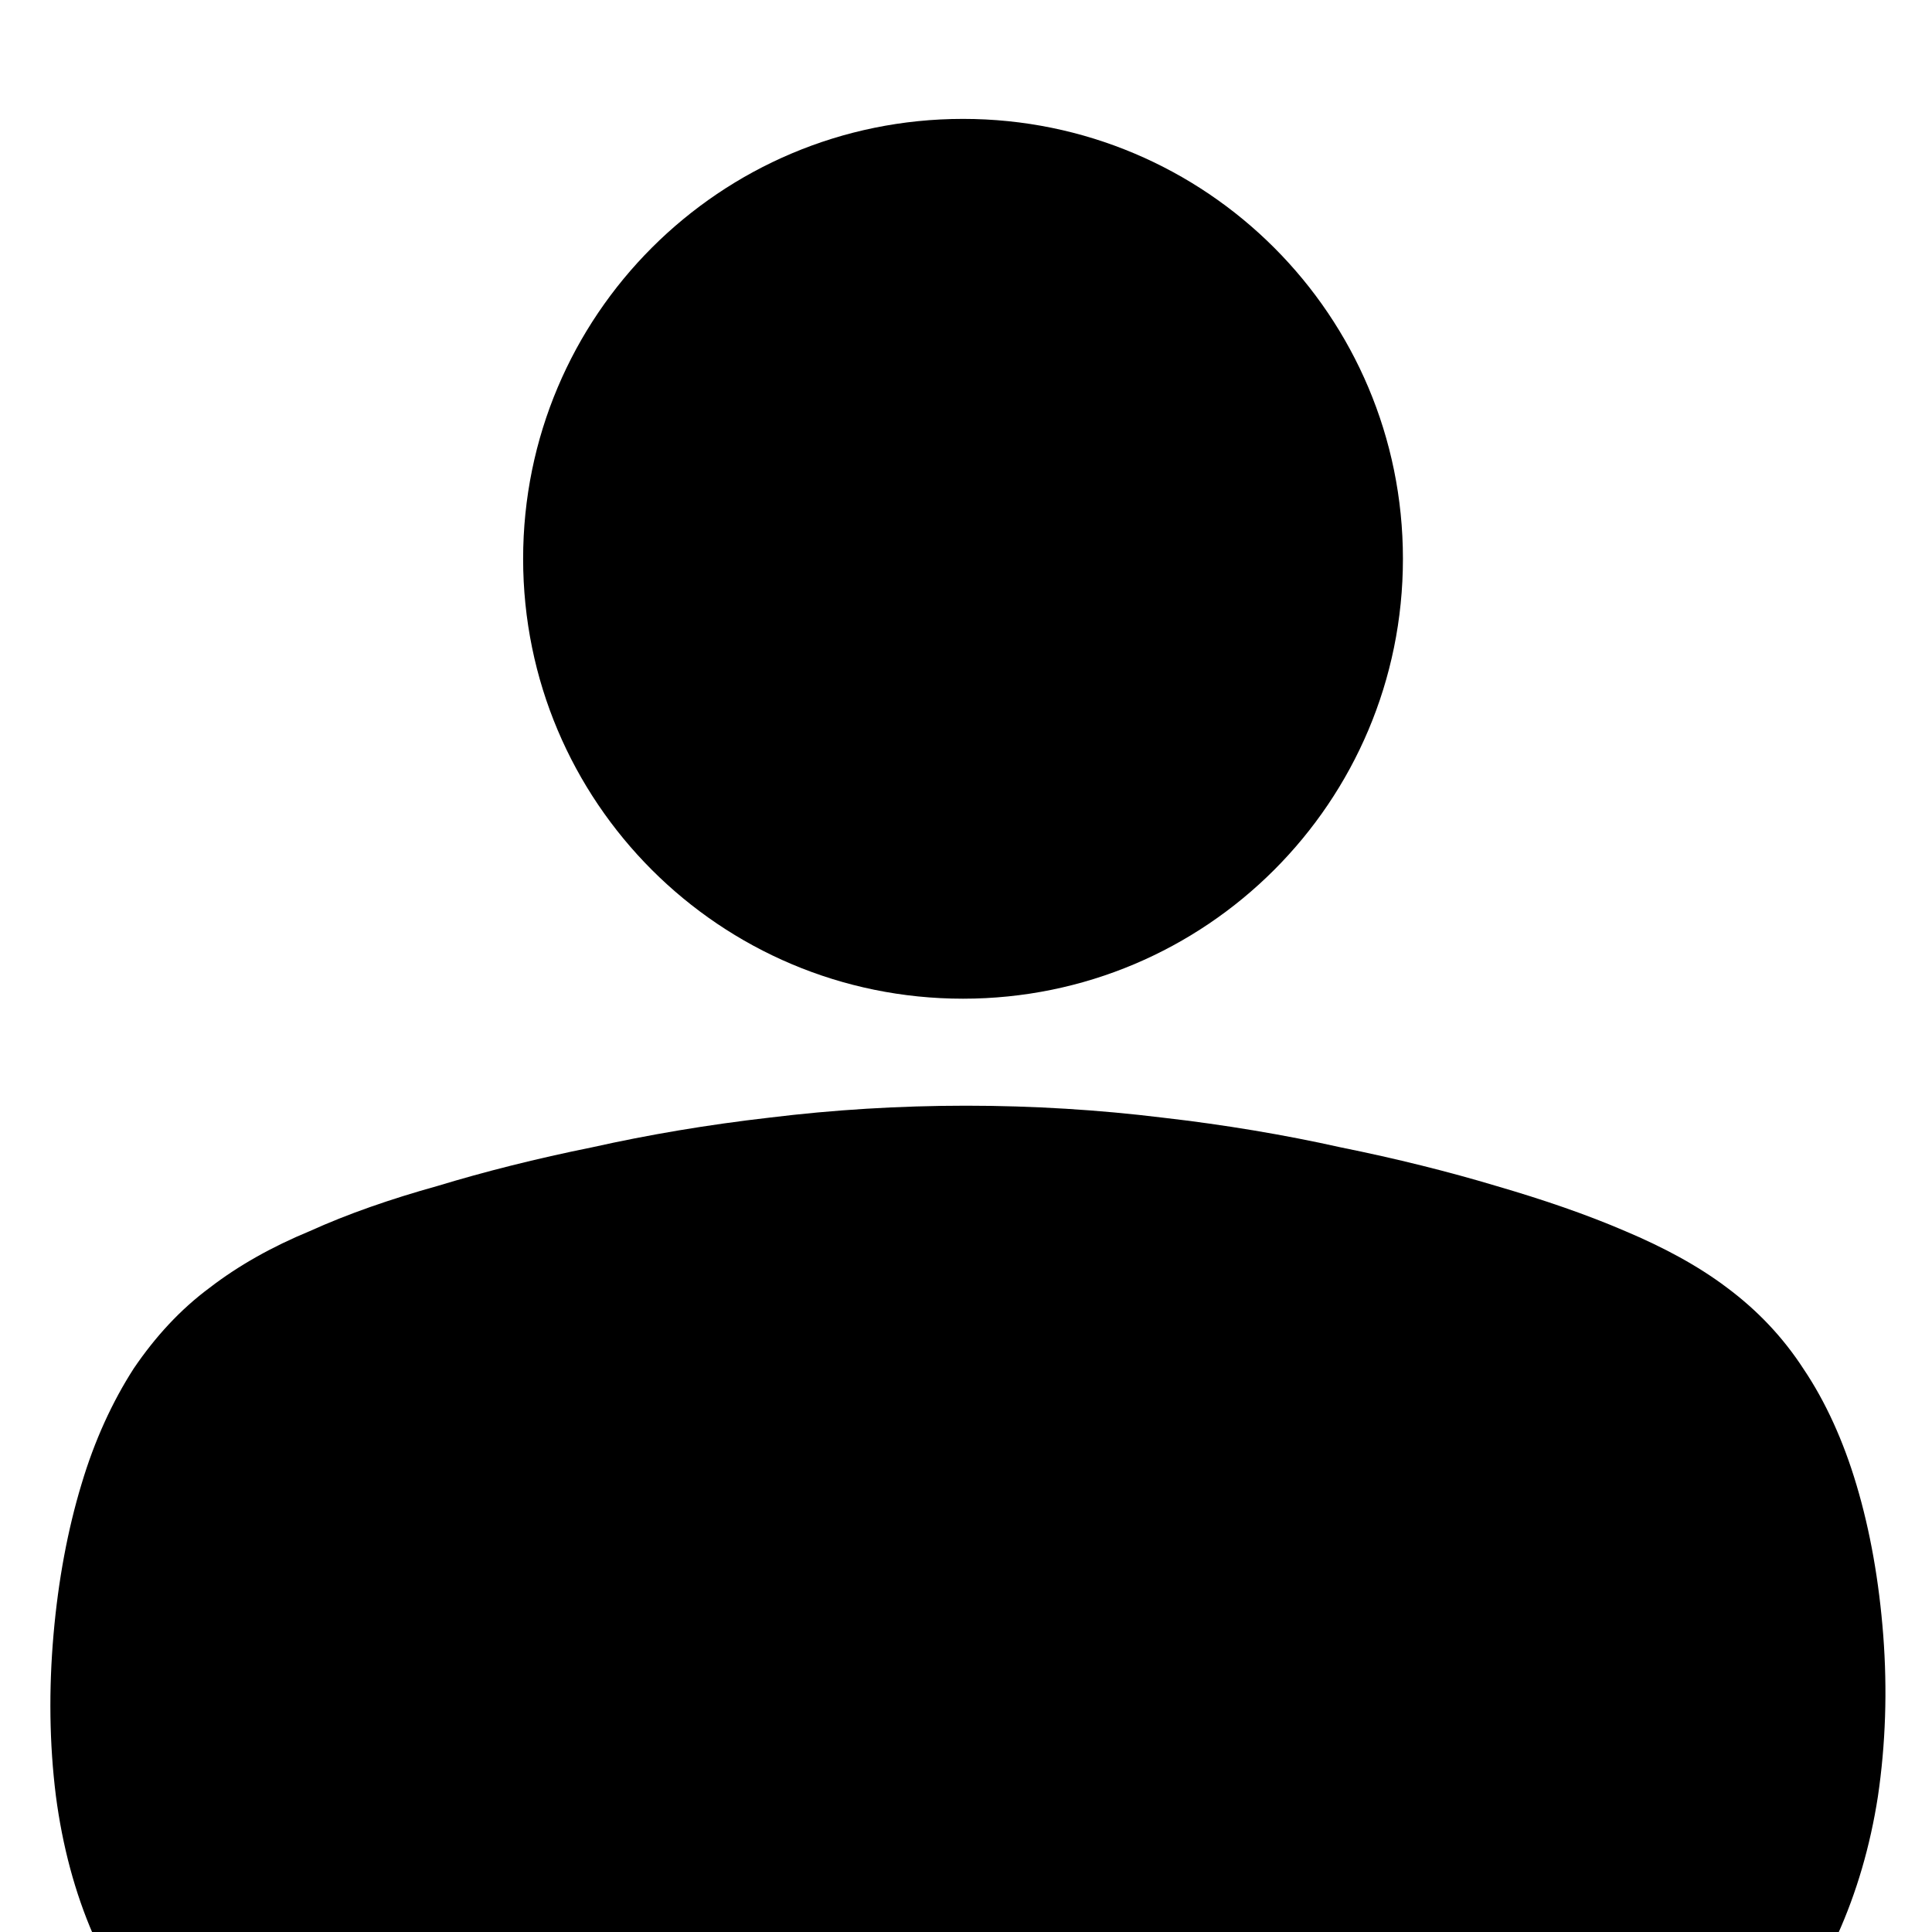
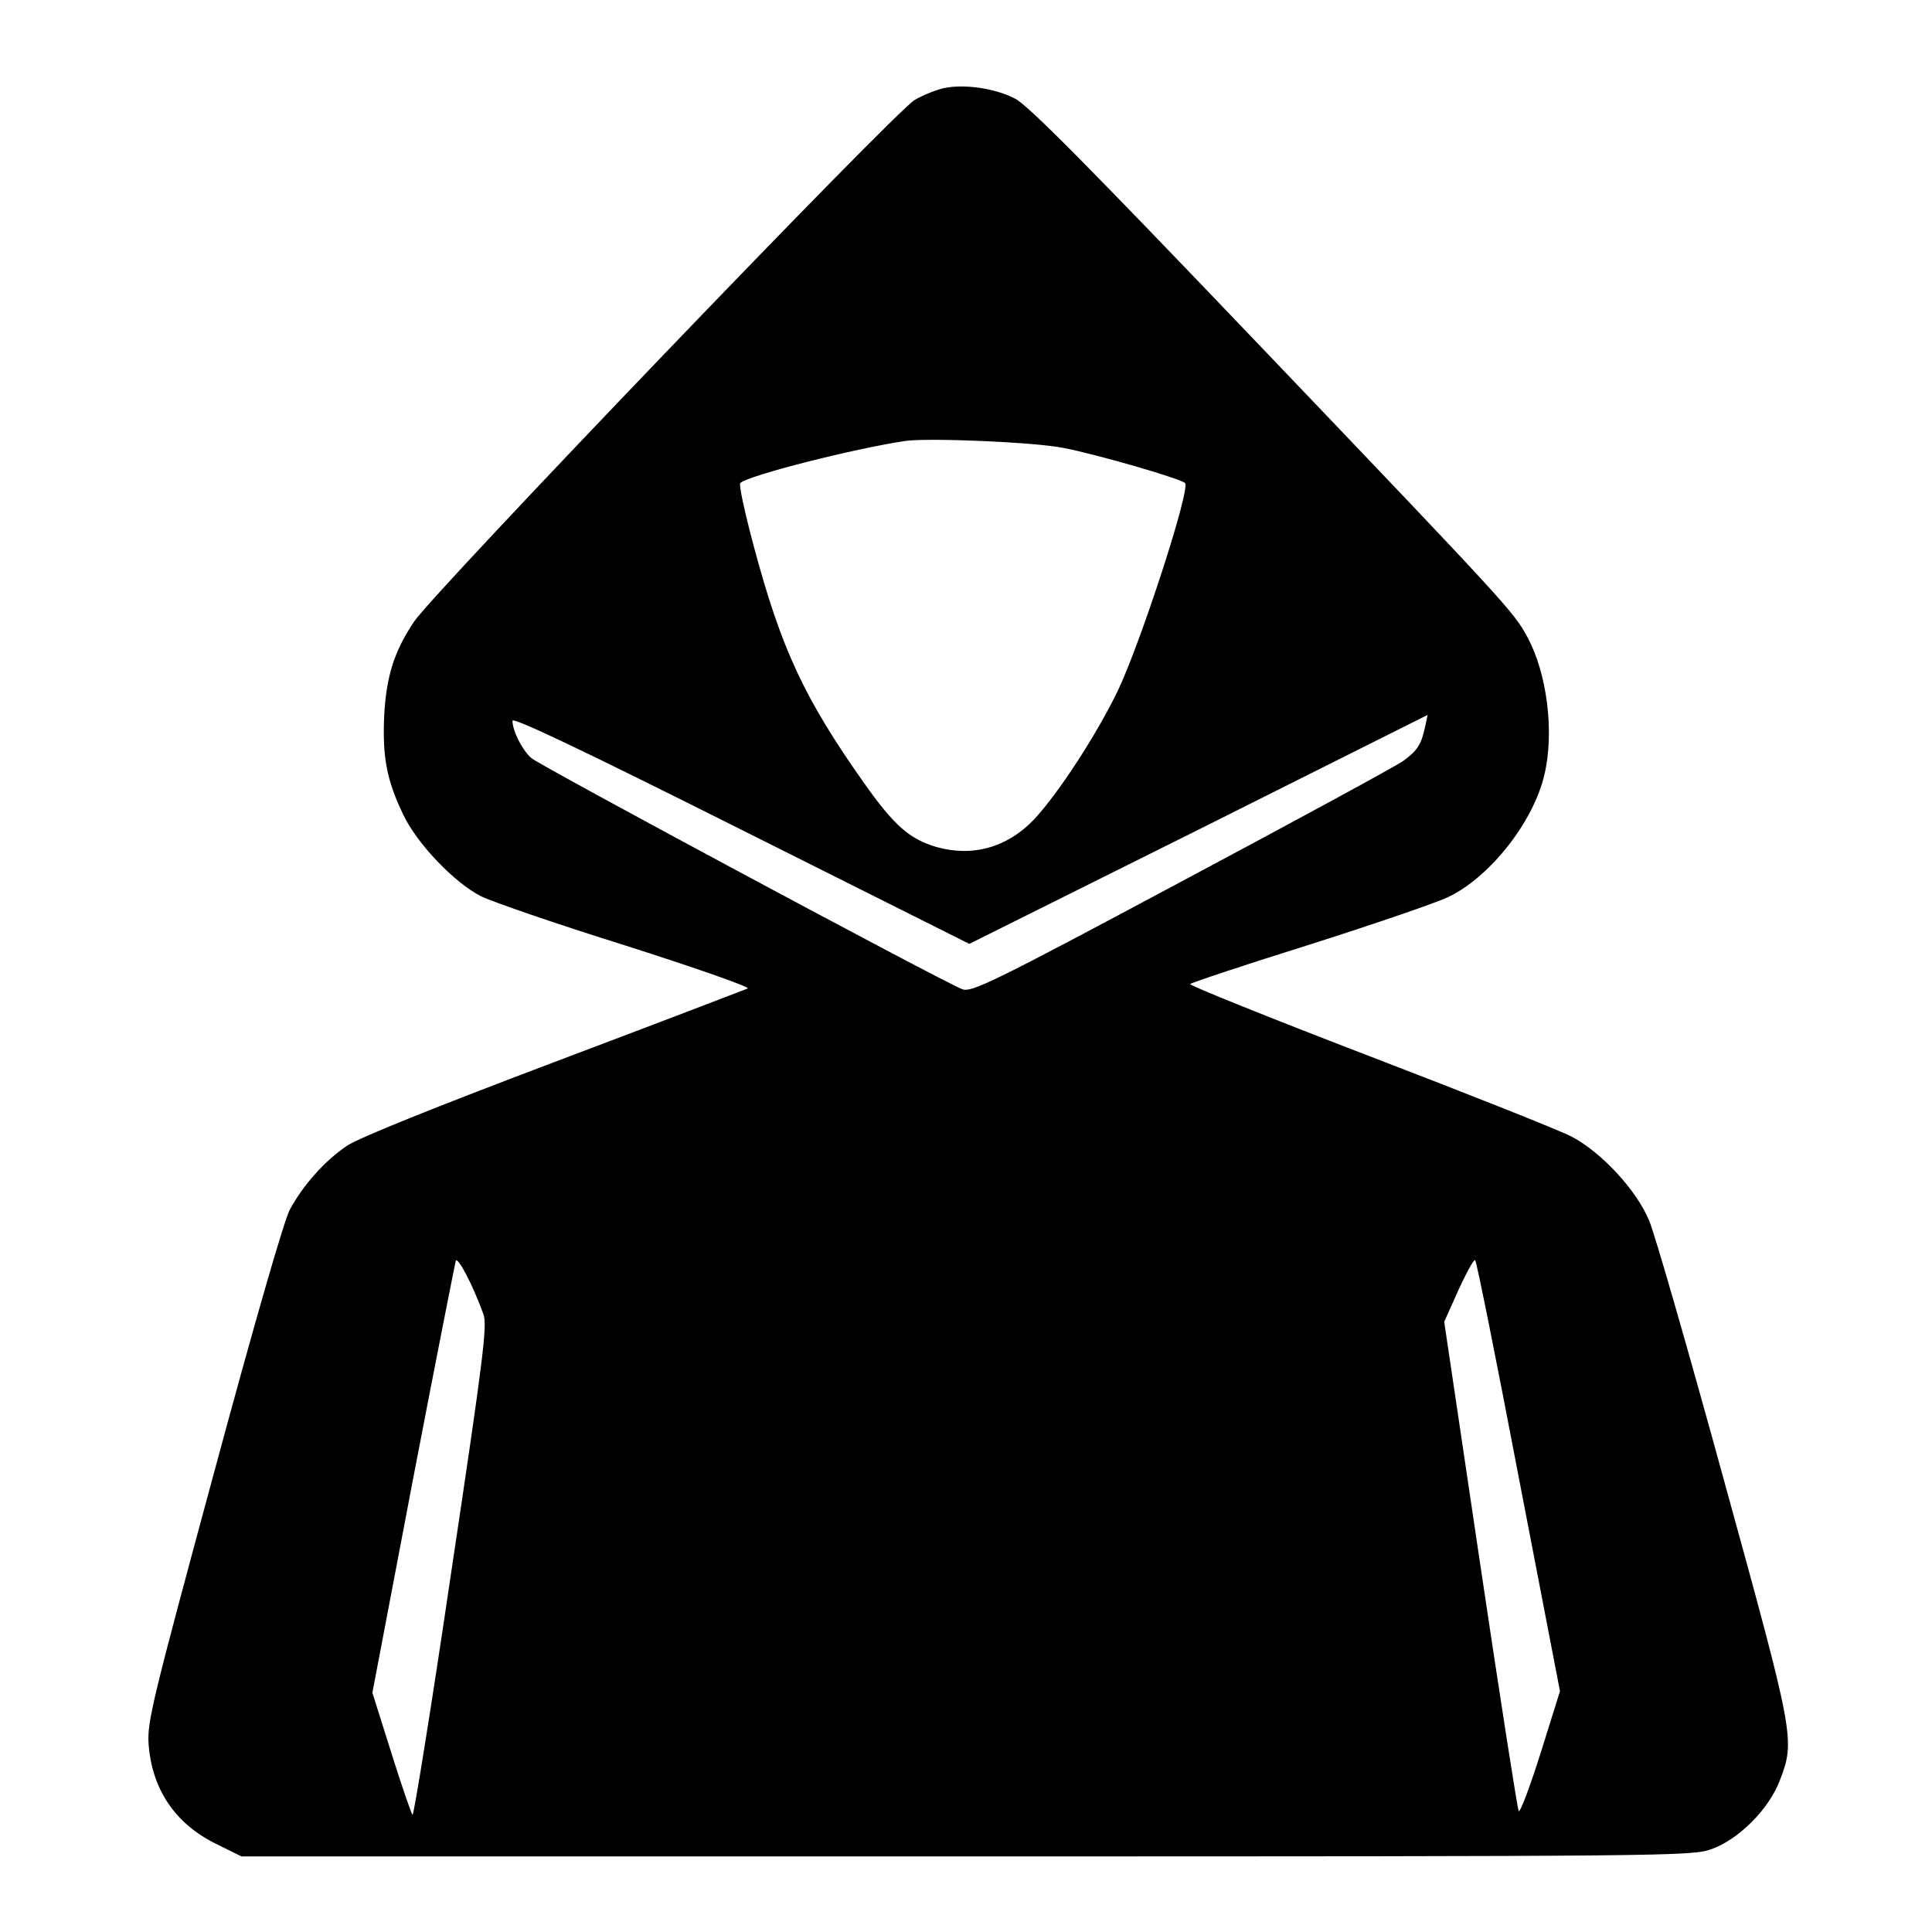
- <svg xmlns="http://www.w3.org/2000/svg" version="1.2" viewBox="0 0 325 325" fill="currentColor" paint-order="stroke fill markers">
-   <path id="Lager 1" className="s0" d="m162 168c-40.9 0-74-33.1-74-74 0-40.9 33.1-74 74-74 40.9 0 74 33.1 74 74 0 40.9-33.1 74-74 74z" />
-   <path id="Form 1" className="s0" d="m159.9 351.8c-11.4 0.3-22.5 0.7-33.2 1.2-10.6 0.6-20.8 1.3-30.5 1.8-9.6 0.5-18.8 0.6-27.2 0.5-8.4-0.6-16.1-1.6-23-3.4-6.9-2.3-12.9-5.5-18.1-9.5-5-4.7-9.1-10.4-12.2-16.9-3.1-7.1-5.2-15-6.3-23.4-1.1-8.8-1.2-17.9-0.4-27.1 0.8-9.2 2.4-17.7 4.7-25.3 2.2-7.4 5.2-13.9 8.8-19.5 3.6-5.3 7.8-9.9 12.8-13.6 4.8-3.7 10.5-6.9 16.8-9.5 6.4-2.9 13.6-5.4 21.5-7.6 7.9-2.4 16.6-4.6 26-6.5 9.4-2.1 19.4-3.8 29.9-5 10.6-1.3 21.7-2 33-2 11.3 0 22.4 0.7 33 2 10.5 1.2 20.6 2.9 30 5 9.4 1.9 18.2 4.1 26.2 6.5 7.9 2.3 15.2 4.8 21.7 7.6 6.4 2.7 12.2 5.8 17.1 9.5 5.1 3.8 9.4 8.3 12.9 13.7 3.7 5.5 6.7 12.1 8.9 19.5 2.3 7.7 3.8 16.2 4.5 25.3 0.7 9.2 0.4 18.3-0.9 27.1-1.3 8.4-3.6 16.2-6.8 23.3-3.4 6.4-7.8 11.9-13.1 16.4-5.5 3.9-11.8 6.9-19 9.1-7.3 1.6-15.4 2.6-24.1 3-8.8 0.1-18.3-0.1-28.2-0.5-10-0.4-20.5-0.9-31.4-1.3-10.8-0.3-22-0.5-33.4-0.4z" />
+ <svg xmlns="http://www.w3.org/2000/svg" version="1.0" width="60px" height="60px" viewBox="0 0 524 524" preserveAspectRatio="xMidYMid meet" fill="currentColor" paint-order="stroke fill markers">
+   <g transform="translate(0,524) scale(0.1,-0.1)" fill="currentColor" stroke="none">
+     <path d="M2560 5001 c-19 -4 -55 -18 -79 -32 -51 -28 -1303 -1333 -1358 -1415 -54 -81 -75 -147 -81 -255 -5 -113 7 -176 52 -269 37 -78 138 -184 211 -221 28 -14 204 -75 393 -134 188 -60 337 -112 330 -116 -7 -3 -242 -93 -523 -199 -328 -124 -529 -205 -563 -227 -60 -40 -120 -107 -156 -174 -15 -27 -97 -311 -206 -715 -167 -617 -181 -674 -177 -734 9 -123 72 -217 185 -272 l67 -33 1965 0 c1908 0 1967 1 2020 19 75 26 159 110 188 189 41 108 39 118 -153 815 -96 350 -187 666 -202 701 -34 83 -130 186 -210 228 -32 17 -279 115 -550 219 -271 104 -489 192 -485 195 4 4 151 53 327 108 176 56 345 114 375 129 114 56 230 205 259 332 27 115 7 275 -47 373 -36 67 -52 85 -737 802 -451 472 -614 637 -651 657 -53 28 -137 41 -194 29z m325 -976 c93 -18 316 -83 329 -95 16 -15 -121 -436 -183 -565 -60 -123 -161 -277 -226 -347 -73 -77 -168 -103 -266 -75 -73 22 -114 58 -196 174 -161 228 -224 362 -299 643 -24 90 -41 167 -36 170 23 21 307 93 447 114 63 9 352 -3 430 -19z m366 -1035 l621 311 -7 -33 c-10 -47 -21 -64 -58 -91 -17 -13 -288 -160 -601 -327 -518 -277 -571 -302 -596 -293 -53 20 -1145 606 -1169 627 -25 22 -51 74 -51 101 0 11 187 -78 620 -295 l619 -310 622 310z m-1940 -1314 c11 -30 1 -112 -87 -699 -54 -367 -102 -663 -105 -659 -4 4 -30 80 -58 169 l-51 162 110 578 c61 318 114 585 116 593 5 14 46 -64 75 -144z m2808 -442 l112 -581 -52 -166 c-29 -92 -56 -164 -60 -159 -3 4 -50 304 -104 667 l-98 660 39 87 c22 48 42 84 45 80 4 -4 57 -268 118 -588z" />
+   </g>
</svg>
